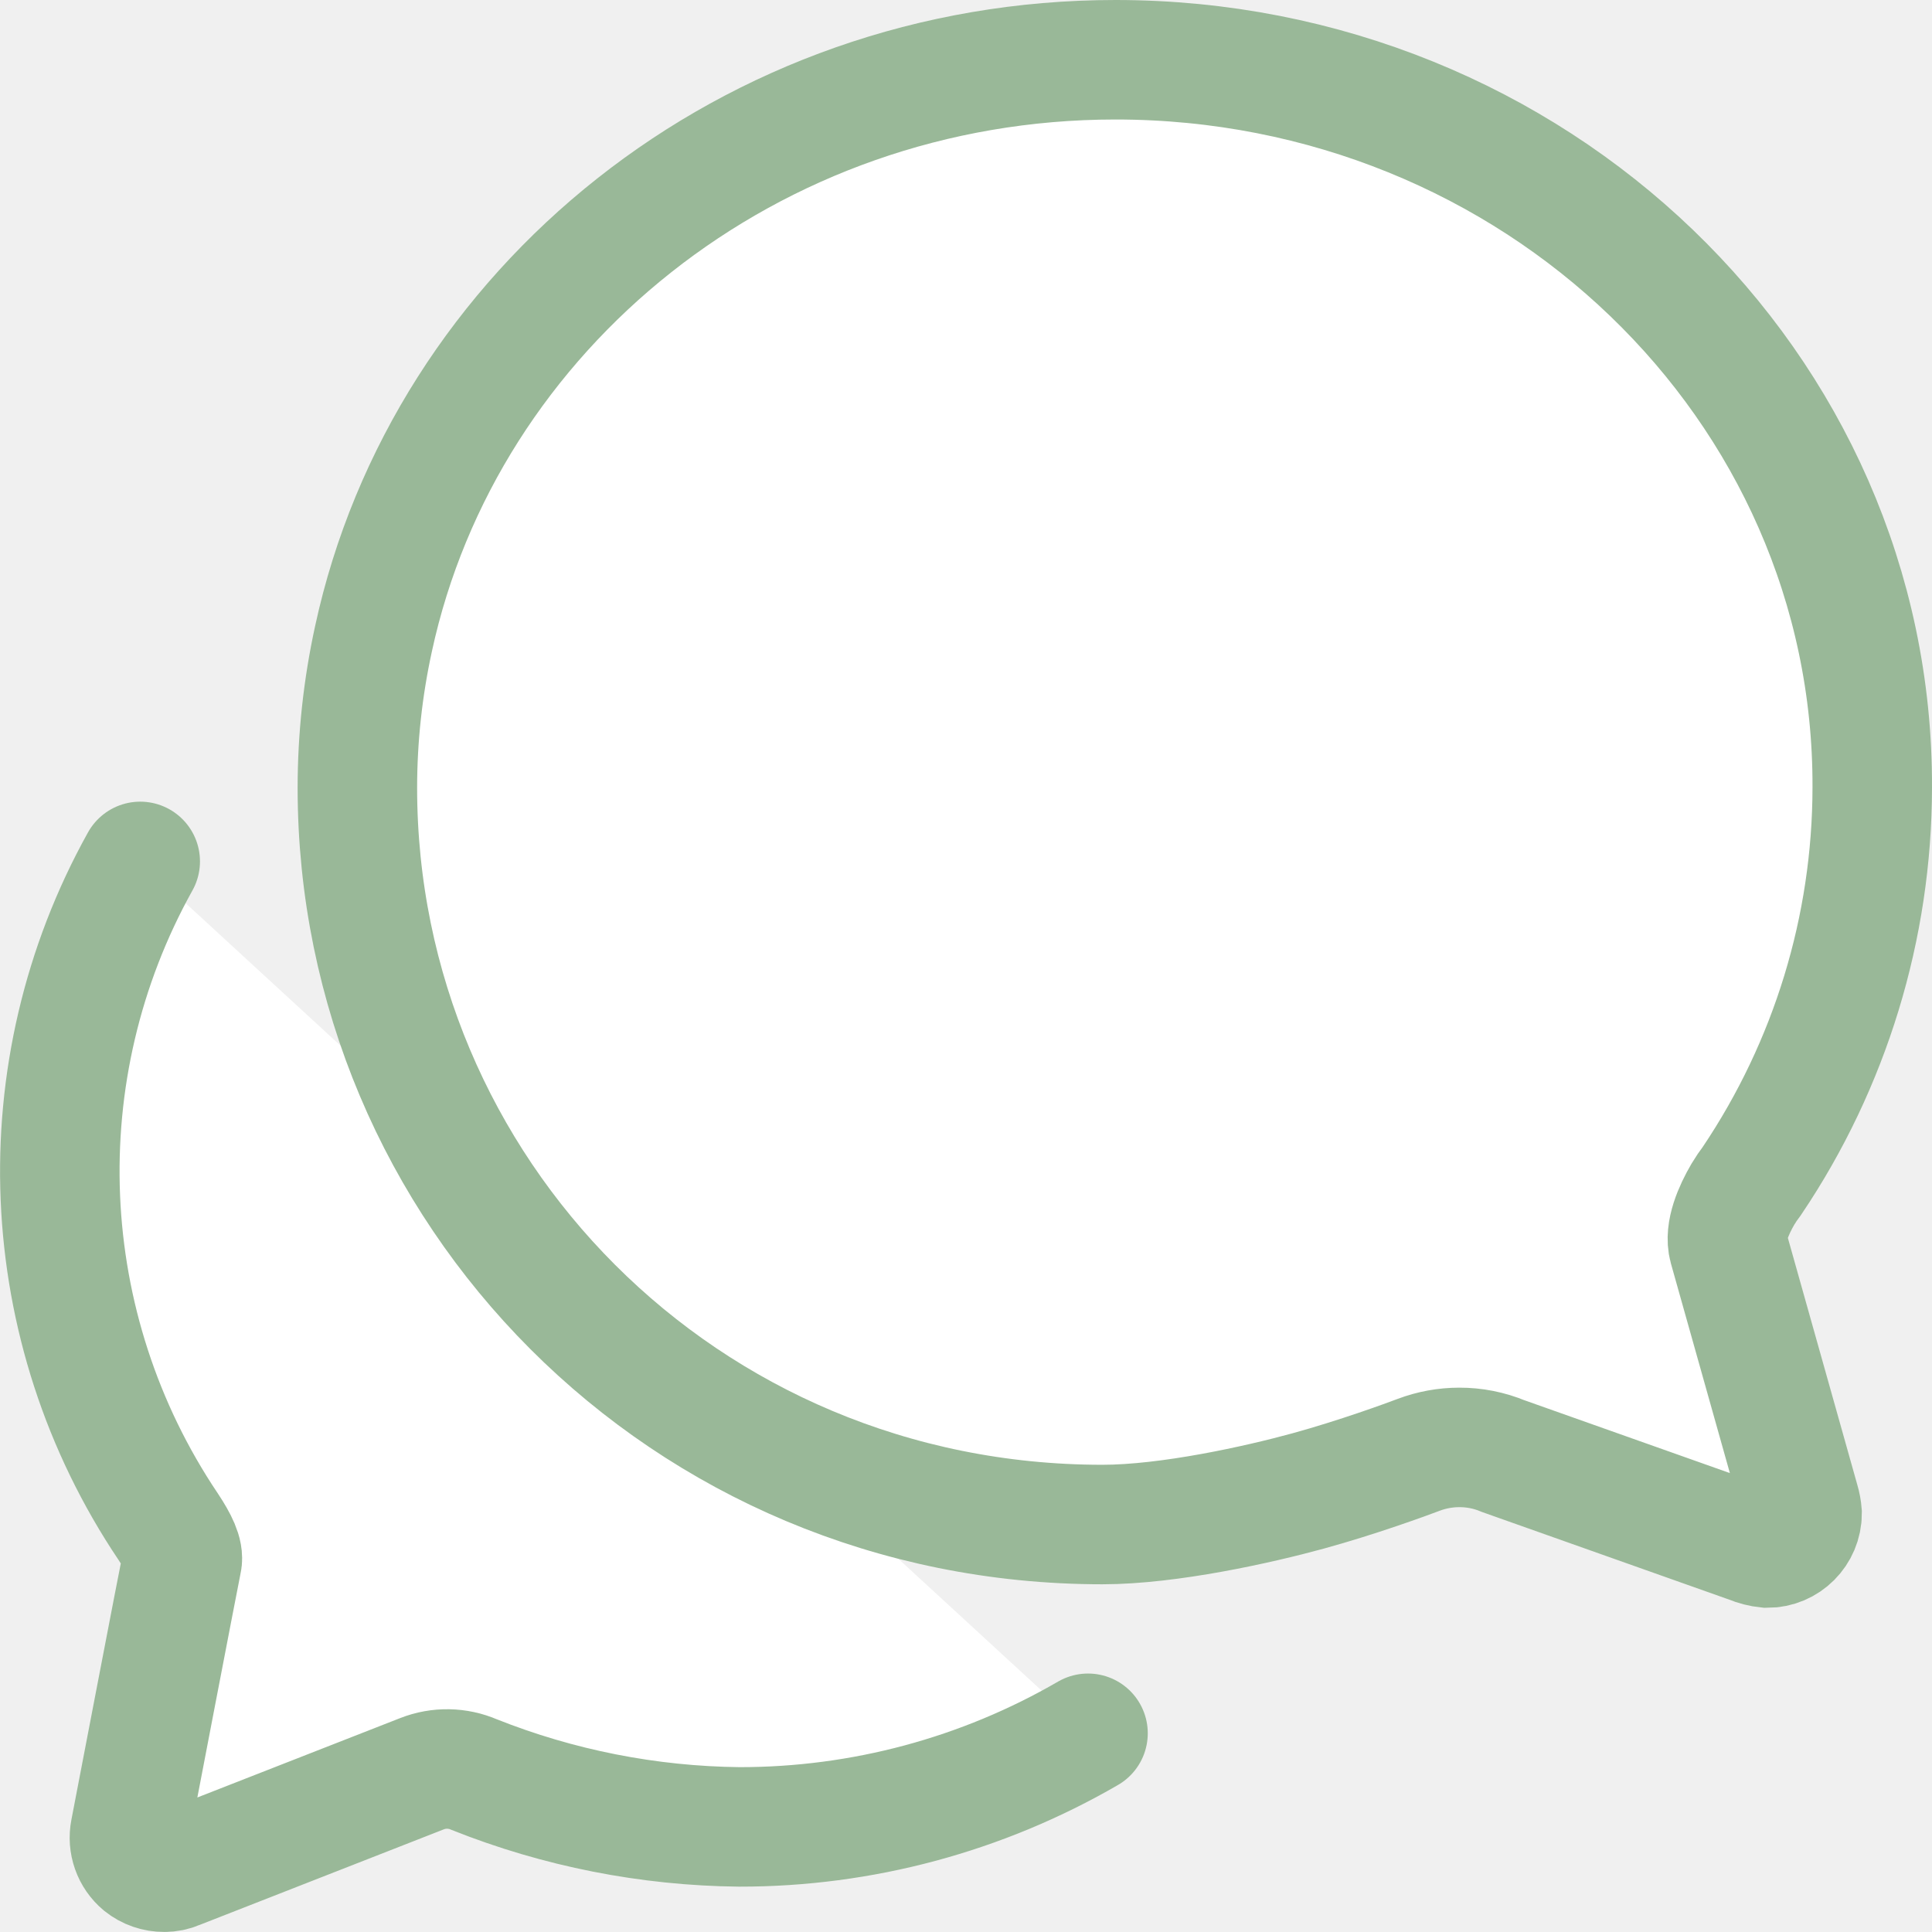
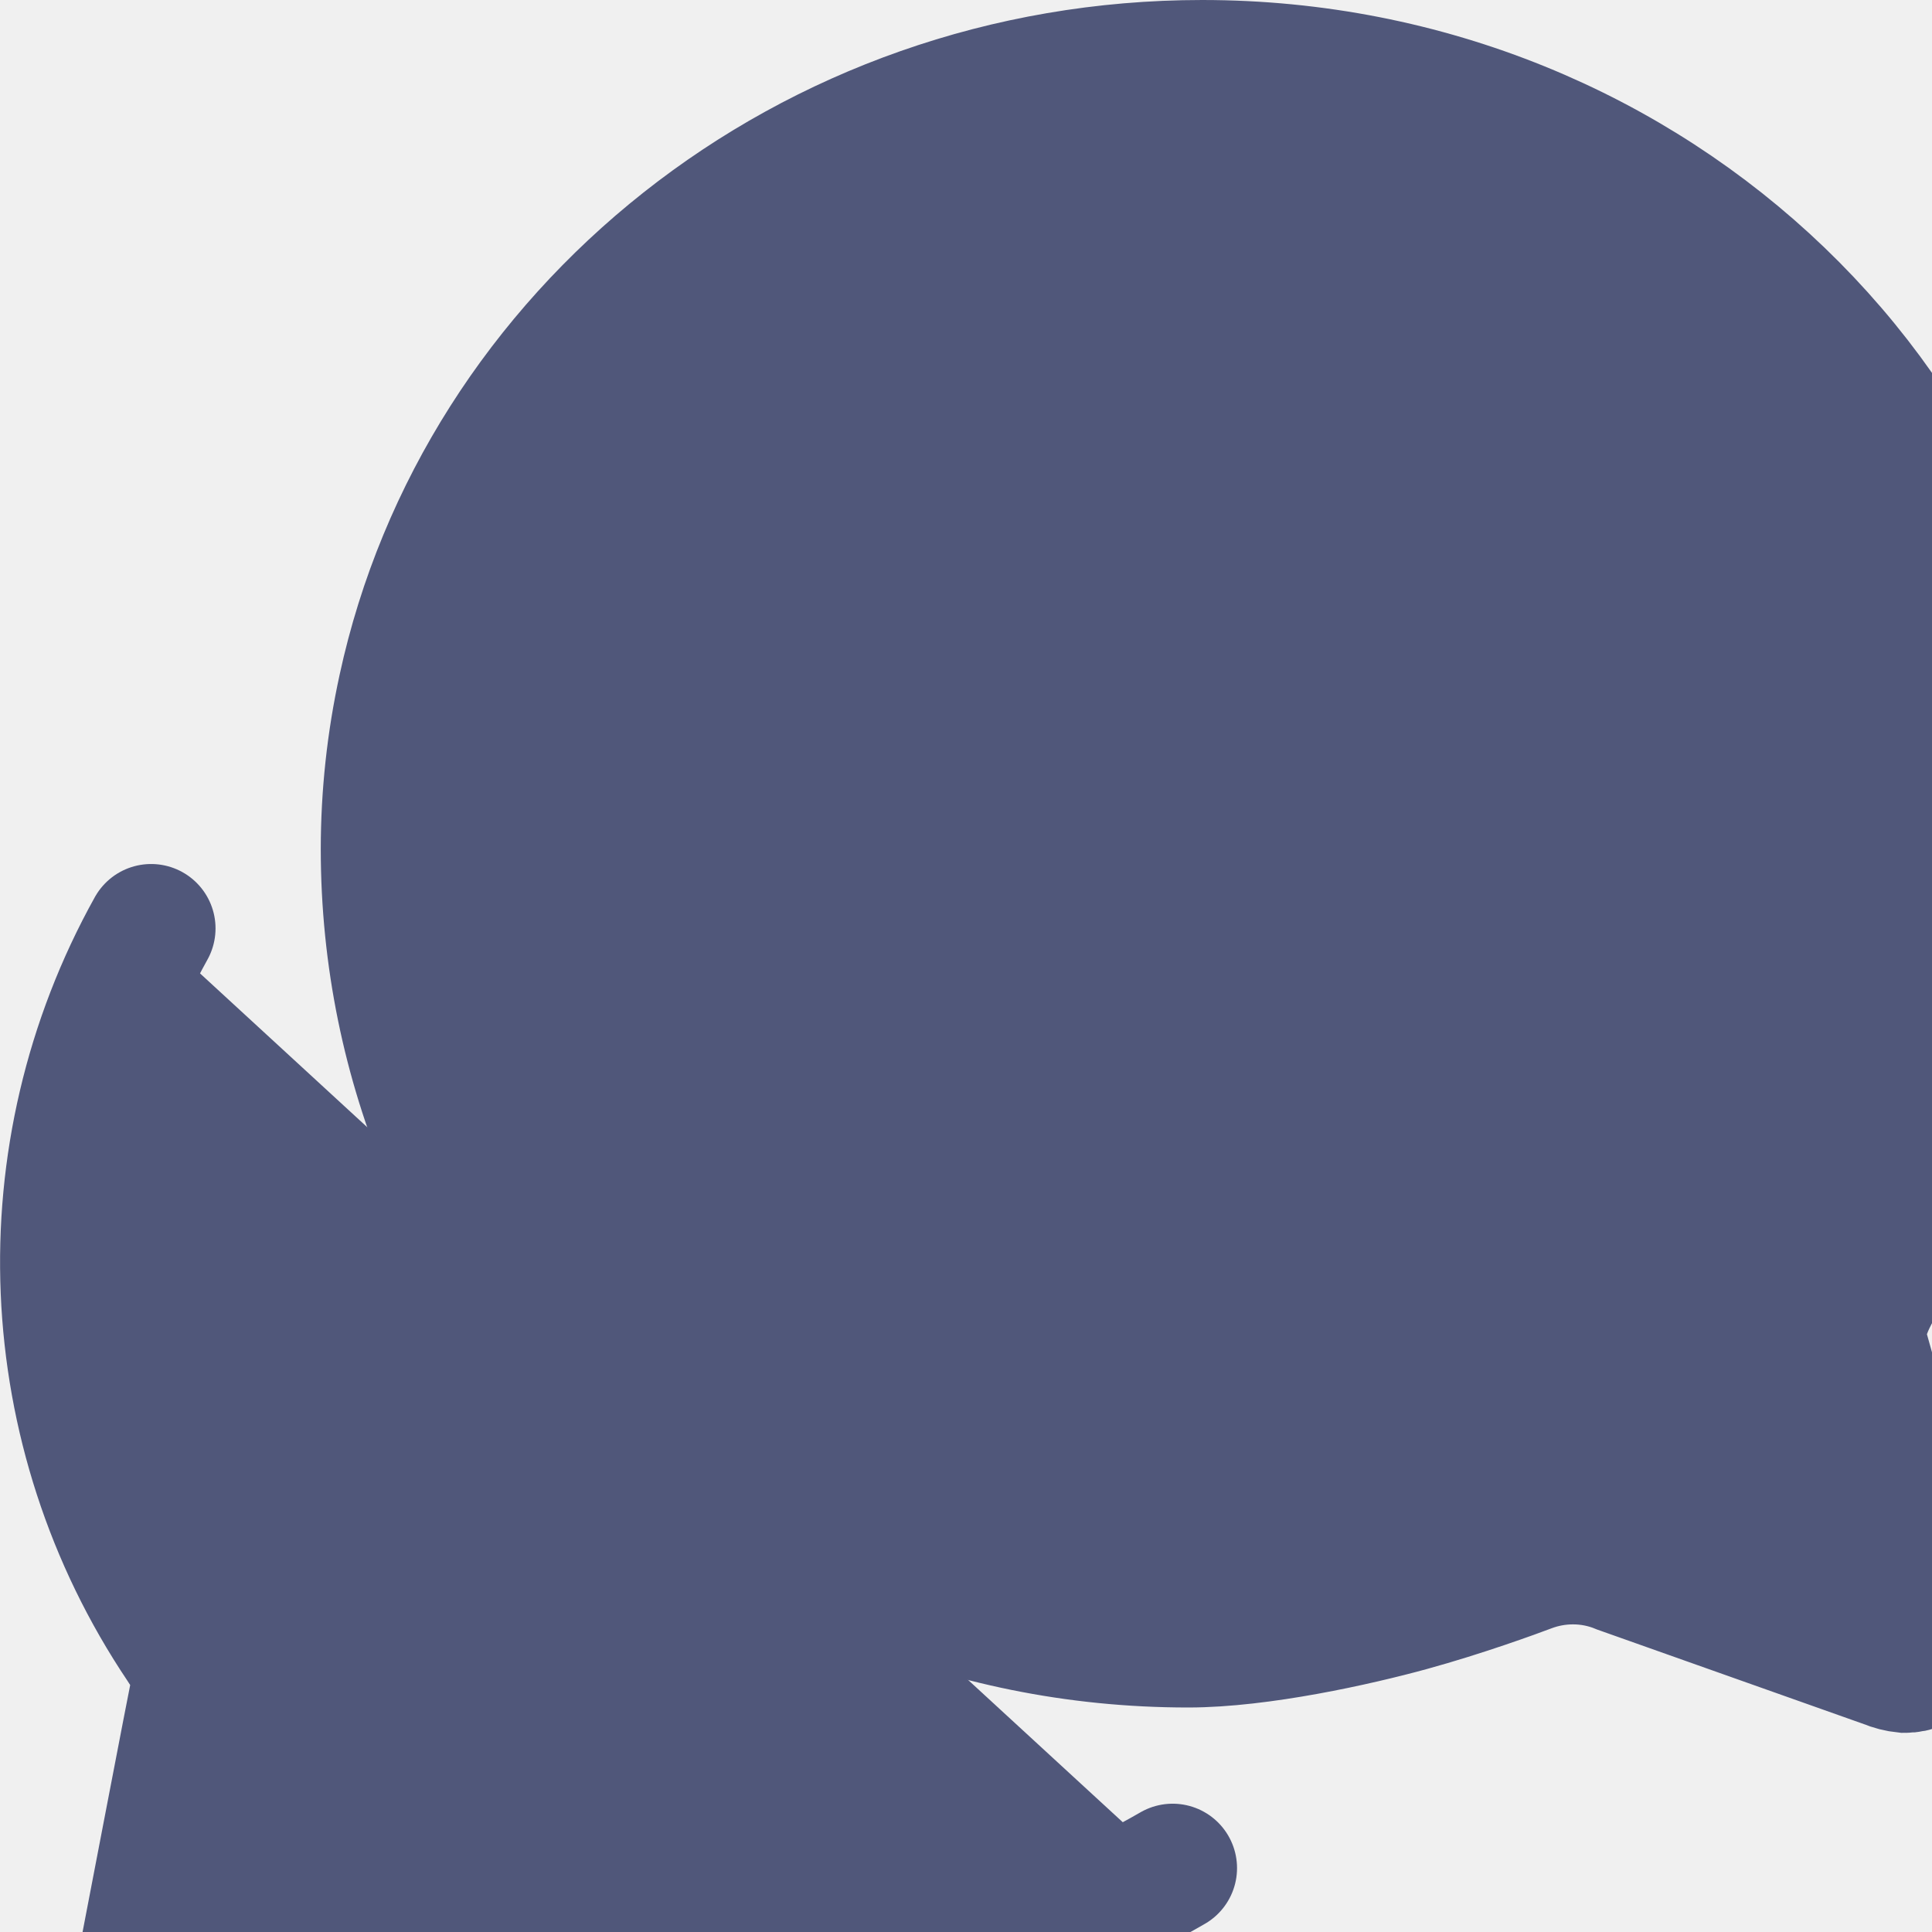
- <svg xmlns="http://www.w3.org/2000/svg" width="194.005" height="194">
-   <g fill="#fff" stroke="#99b898" stroke-linecap="round" stroke-miterlimit="10" stroke-width="12">
+ <svg xmlns="http://www.w3.org/2000/svg" width="180.005" height="180">
+   <g fill="#50577A" stroke="#50577A" stroke-linecap="round" stroke-miterlimit="10" stroke-width="12">
    <path d="M14.081 86.5a63.976 63.976 0 002.8 66.793c1.011 1.527 1.579 2.708 1.4 3.5s-5.219 27.068-5.219 27.068a3.5 3.5 0 001.186 3.36 3.574 3.574 0 002.257.779 3.175 3.175 0 001.273-.262l24.592-9.625a6.869 6.869 0 015.25.088 74.1 74.1 0 0026.613 5.25 69.655 69.655 0 0035.022-9.4" />
    <path d="M173.567 125.263c-.437-1.575.525-3.763 1.444-5.338a14.738 14.738 0 01.919-1.356 70.875 70.875 0 0012.075-39.506C188.136 38.725 154.099 6 112.011 6 75.305 6 44.68 30.981 37.505 64.144a70.307 70.307 0 00-1.619 14.963c0 40.381 32.725 73.981 74.813 73.981 6.694 0 15.706-2.013 20.65-3.369s9.844-3.15 11.112-3.631a11.568 11.568 0 014.069-.744 11.375 11.375 0 014.419.875l24.806 8.794a5.915 5.915 0 001.706.438 3.5 3.5 0 003.5-3.5 5.622 5.622 0 00-.219-1.181z" />
  </g>
</svg>
